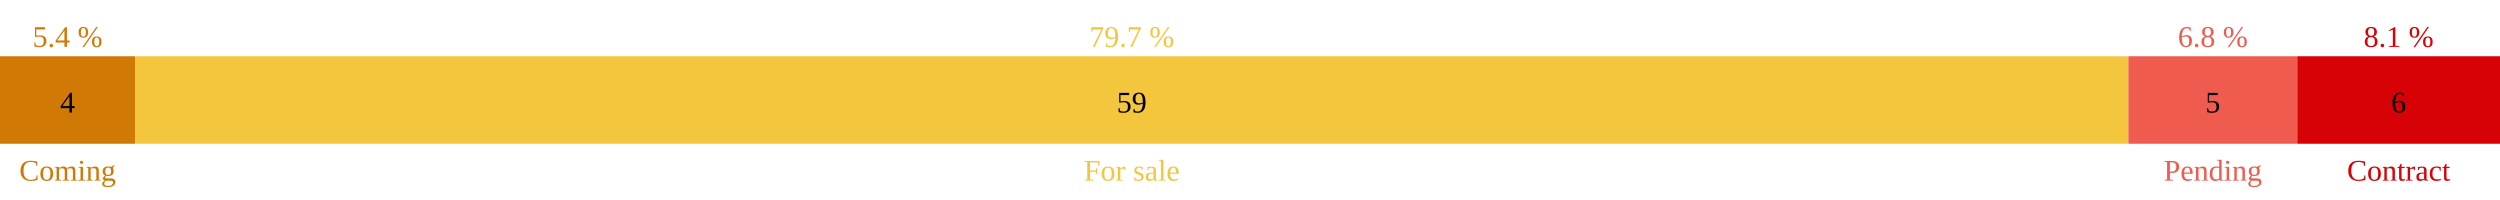
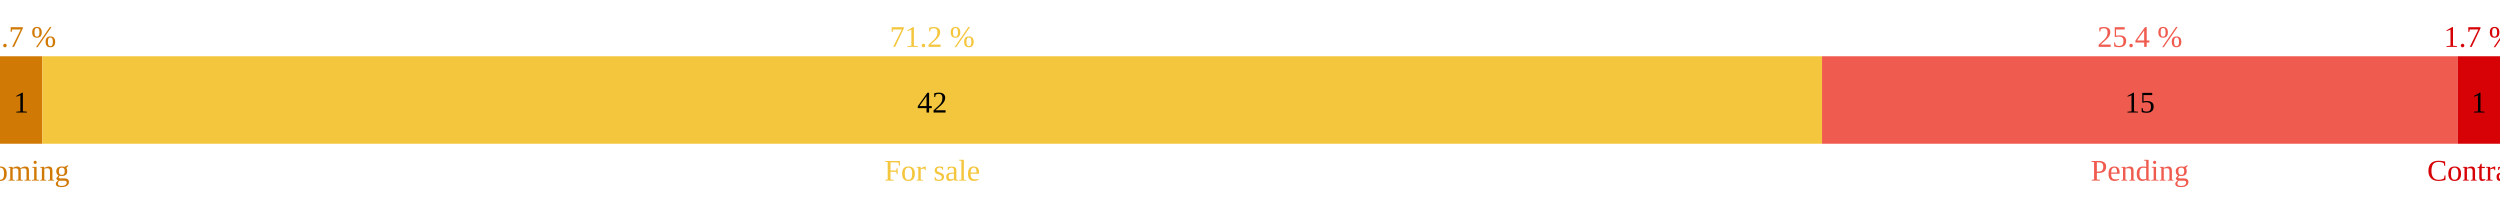
<svg xmlns="http://www.w3.org/2000/svg" width="1000" height="80">
-   <rect class="rect-stacked" x="0" y="22.5" height="35" width="54.054" style="fill: #d17905;" />
-   <rect class="rect-stacked" x="54.054" y="22.5" height="35" width="797.297" style="fill: #f4c63d;" />
-   <rect class="rect-stacked" x="851.351" y="22.5" height="35" width="67.568" style="fill: #f05b4f;" />
-   <rect class="rect-stacked" x="918.919" y="22.5" height="35" width="81.081" style="fill: #d70206;" />
-   <text class="text-value" text-anchor="middle" x="27.027" y="45">4</text>
-   <text class="text-value" text-anchor="middle" x="452.703" y="45">59</text>
-   <text class="text-value" text-anchor="middle" x="885.135" y="45">5</text>
-   <text class="text-value" text-anchor="middle" x="959.459" y="45">6</text>
-   <text class="text-percent" text-anchor="middle" x="27.027" y="18.75" style="fill: #d17905;">5.4 %</text>
-   <text class="text-percent" text-anchor="middle" x="452.703" y="18.75" style="fill: #f4c63d;">79.7 %</text>
-   <text class="text-percent" text-anchor="middle" x="885.135" y="18.75" style="fill: #f05b4f;">6.8 %</text>
-   <text class="text-percent" text-anchor="middle" x="959.459" y="18.75" style="fill: #d70206;">8.1 %</text>
-   <text class="text-label" text-anchor="middle" x="27.027" y="72.25" style="fill: #d17905;">Coming</text>
-   <text class="text-label" text-anchor="middle" x="452.703" y="72.25" style="fill: #f4c63d;">For sale</text>
-   <text class="text-label" text-anchor="middle" x="885.135" y="72.25" style="fill: #f05b4f;">Pending</text>
-   <text class="text-label" text-anchor="middle" x="959.459" y="72.25" style="fill: #d70206;">Contract</text>
+   <rect class="rect-stacked" x="0" y="22.5" height="35" width="16.949" style="fill: #d17905;" />
+   <rect class="rect-stacked" x="16.949" y="22.5" height="35" width="711.864" style="fill: #f4c63d;" />
+   <rect class="rect-stacked" x="728.814" y="22.5" height="35" width="254.237" style="fill: #f05b4f;" />
+   <rect class="rect-stacked" x="983.051" y="22.5" height="35" width="16.949" style="fill: #d70206;" />
+   <text class="text-value" text-anchor="middle" x="8.475" y="45">1</text>
+   <text class="text-value" text-anchor="middle" x="372.881" y="45">42</text>
+   <text class="text-value" text-anchor="middle" x="855.932" y="45">15</text>
+   <text class="text-value" text-anchor="middle" x="991.525" y="45">1</text>
+   <text class="text-percent" text-anchor="middle" x="8.475" y="18.75" style="fill: #d17905;">1.7 %</text>
+   <text class="text-percent" text-anchor="middle" x="372.881" y="18.75" style="fill: #f4c63d;">71.2 %</text>
+   <text class="text-percent" text-anchor="middle" x="855.932" y="18.75" style="fill: #f05b4f;">25.4 %</text>
+   <text class="text-percent" text-anchor="middle" x="991.525" y="18.75" style="fill: #d70206;">1.7 %</text>
+   <text class="text-label" text-anchor="middle" x="8.475" y="72.25" style="fill: #d17905;">Coming</text>
+   <text class="text-label" text-anchor="middle" x="372.881" y="72.25" style="fill: #f4c63d;">For sale</text>
+   <text class="text-label" text-anchor="middle" x="855.932" y="72.25" style="fill: #f05b4f;">Pending</text>
+   <text class="text-label" text-anchor="middle" x="991.525" y="72.25" style="fill: #d70206;">Contract</text>
</svg>
